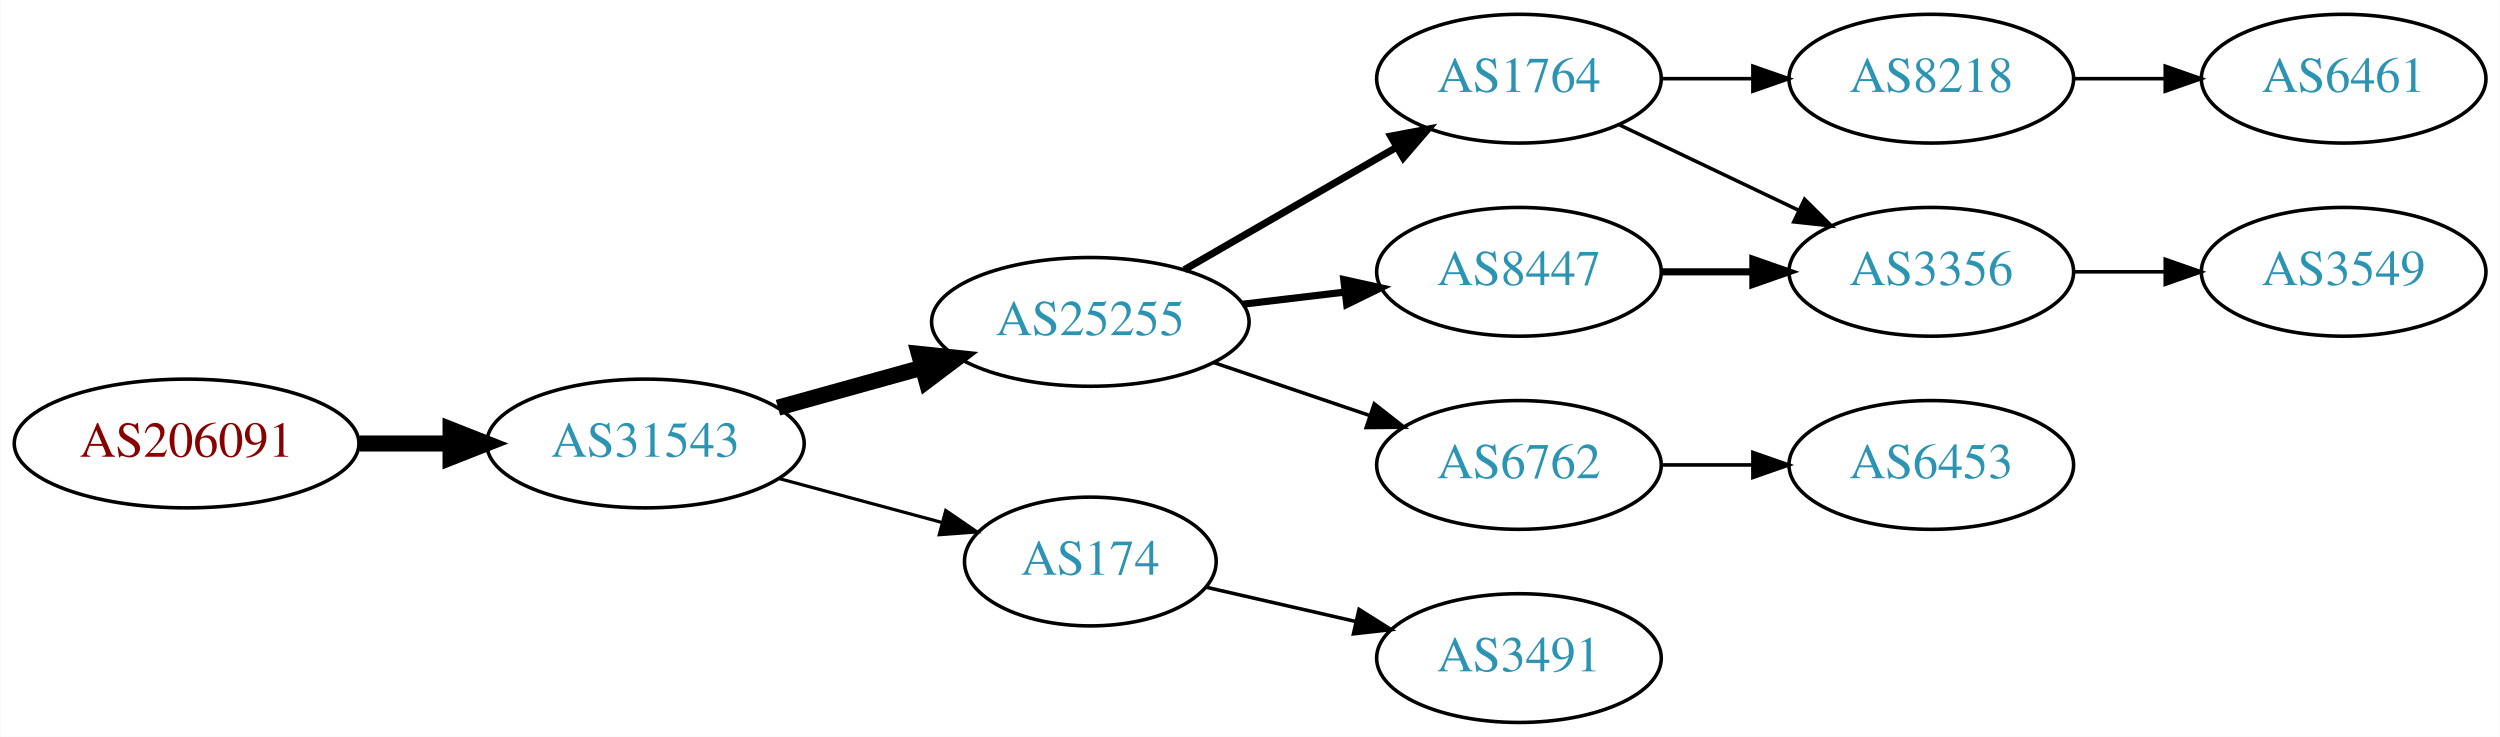
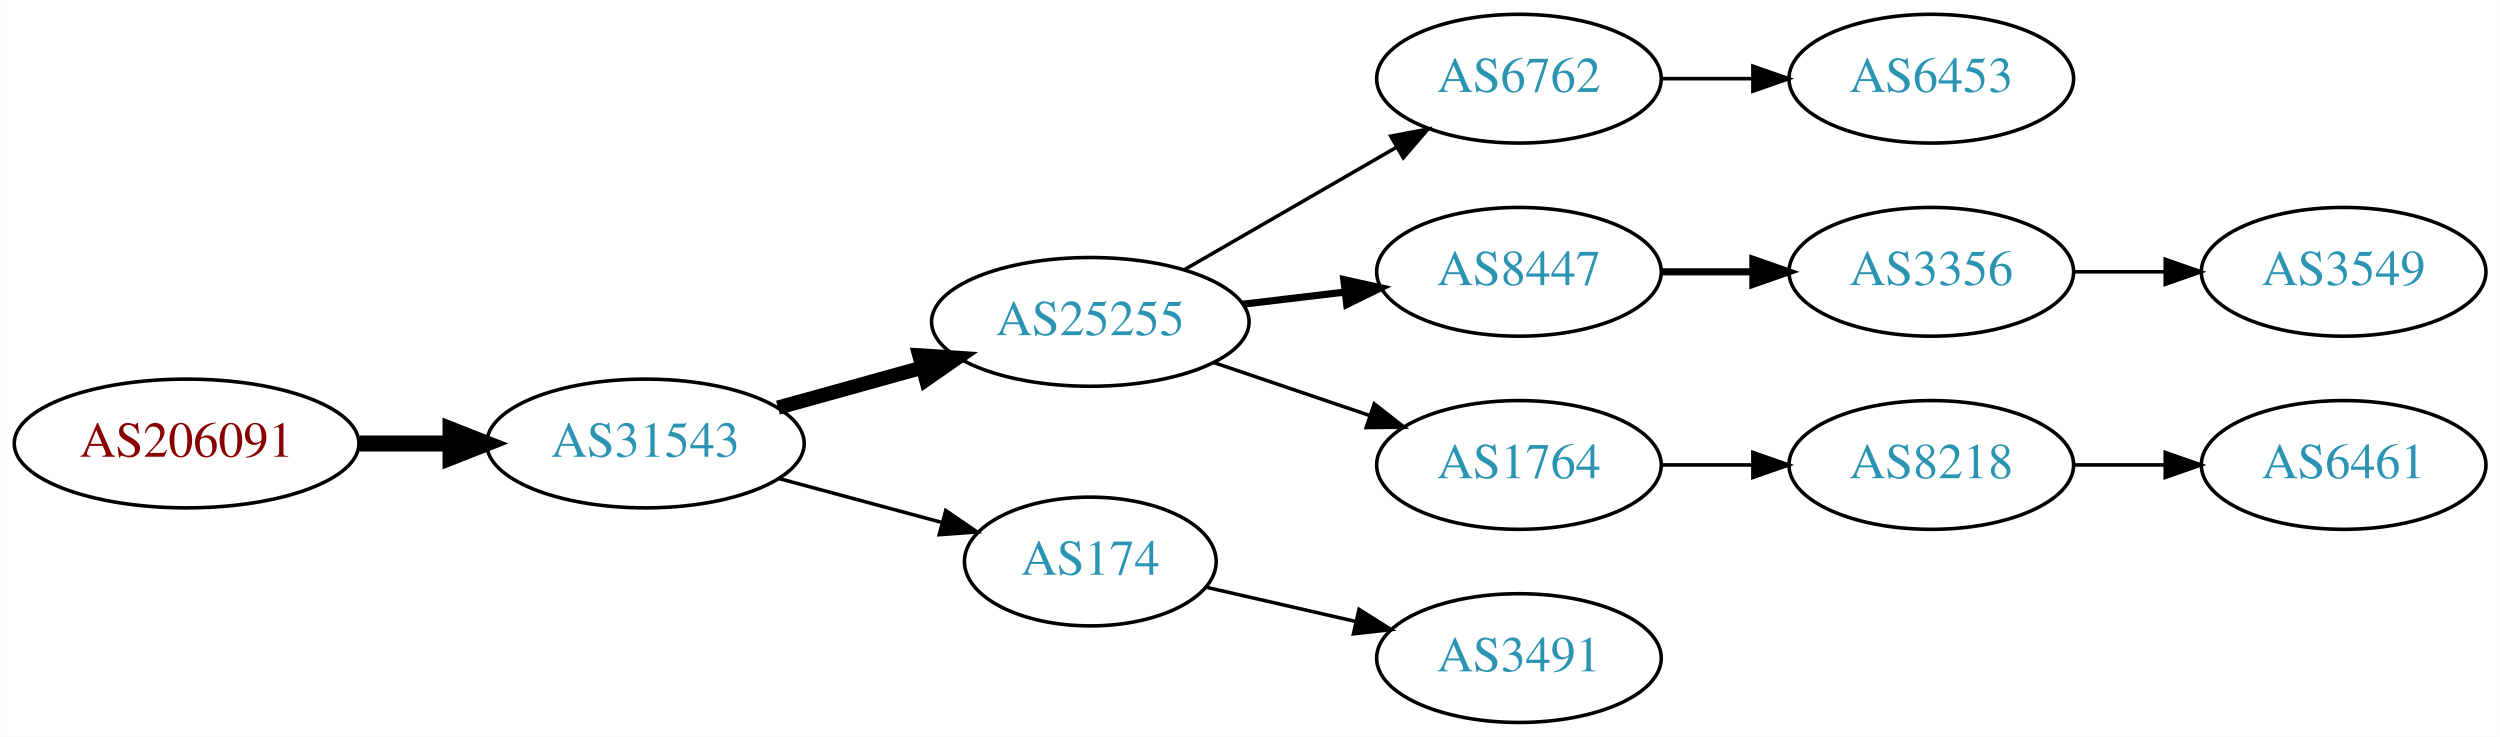
<svg xmlns="http://www.w3.org/2000/svg" xmlns:xlink="http://www.w3.org/1999/xlink" width="699pt" height="206pt" viewBox="0.00 0.00 698.85 206.00">
  <g id="graph0" class="graph" transform="scale(1 1) rotate(0) translate(4 202)">
    <polygon fill="white" stroke="none" points="-4,4 -4,-202 694.855,-202 694.855,4 -4,4" />
    <g id="node1" class="node">
      <g id="a_node1">
        <a xlink:href="/asn/206091" xlink:title="AS206091 ~ planet-digital [AT]">
          <ellipse fill="#ffffff" stroke="black" cx="48.096" cy="-78" rx="48.192" ry="18" />
          <text text-anchor="middle" x="48.096" y="-74.3" font-family="Times,serif" font-size="14.00" fill="#880000">AS206091</text>
        </a>
      </g>
    </g>
    <g id="node2" class="node">
      <g id="a_node2">
        <a xlink:href="/asn/31543" xlink:title="AS31543 ~ myNET gmbh [AT]">
          <ellipse fill="#ffffff" stroke="black" cx="176.388" cy="-78" rx="44.393" ry="18" />
          <text text-anchor="middle" x="176.388" y="-74.3" font-family="Times,serif" font-size="14.00" fill="#2c94b3">AS31543</text>
        </a>
      </g>
    </g>
    <g id="edge1" class="edge">
      <path fill="none" stroke="black" stroke-width="4.5" d="M96.481,-78C104.742,-78 113.386,-78 121.799,-78" />
      <polygon fill="black" stroke="black" stroke-width="4.5" points="121.904,-81.938 131.904,-78 121.904,-74.063 121.904,-81.938" />
    </g>
    <g id="node3" class="node">
      <g id="a_node3">
        <a xlink:href="/asn/25255" xlink:title="AS25255 ~ ==&gt; TELE2 AUSTRIA &lt;== [AT]">
          <ellipse fill="#ffffff" stroke="black" cx="300.78" cy="-112" rx="44.393" ry="18" />
          <text text-anchor="middle" x="300.78" y="-108.3" font-family="Times,serif" font-size="14.00" fill="#2c94b3">AS25255</text>
        </a>
      </g>
    </g>
    <g id="edge2" class="edge">
-       <path fill="none" stroke="black" stroke-width="4.5" d="M213.447,-88.017C226.034,-91.514 240.337,-95.487 253.631,-99.18" />
-       <polygon fill="black" stroke="black" stroke-width="4.5" points="252.866,-103.054 263.555,-101.937 254.974,-95.466 252.866,-103.054" />
+       <path fill="none" stroke="black" stroke-width="4" d="M213.447,-88.017C226.034,-91.514 240.337,-95.487 253.631,-99.18" />
+       <polygon fill="black" stroke="black" stroke-width="4" points="252.983,-102.633 263.555,-101.937 254.856,-95.888 252.983,-102.633" />
    </g>
    <g id="node4" class="node">
      <g id="a_node4">
        <a xlink:href="/asn/174" xlink:title="AS174 ~ Cogent Communications [US]">
          <ellipse fill="#ffffff" stroke="black" cx="300.78" cy="-45" rx="35.194" ry="18" />
          <text text-anchor="middle" x="300.78" y="-41.3" font-family="Times,serif" font-size="14.00" fill="#2c94b3">AS174</text>
        </a>
      </g>
    </g>
    <g id="edge3" class="edge">
-       <path fill="none" stroke="black" stroke-width="0.9" d="M213.778,-68.188C228.091,-64.329 244.583,-59.882 259.273,-55.922" />
-       <polygon fill="black" stroke="black" stroke-width="0.9" points="260.362,-59.253 269.106,-53.27 258.54,-52.494 260.362,-59.253" />
+       <path fill="none" stroke="black" d="M213.778,-68.188C228.091,-64.329 244.583,-59.882 259.273,-55.922" />
+       <polygon fill="black" stroke="black" points="260.362,-59.253 269.106,-53.27 258.54,-52.494 260.362,-59.253" />
    </g>
    <g id="node5" class="node">
      <g id="a_node5">
-         <a xlink:href="/asn/1764" xlink:title="AS1764 ~ NEXTLAYER-AS [AT]">
+         <a xlink:href="/asn/6762" xlink:title="AS6762 ~ TELECOM ITALIA SPARKLE S.p.A. [IT]">
          <ellipse fill="#ffffff" stroke="black" cx="420.622" cy="-180" rx="39.794" ry="18" />
-           <text text-anchor="middle" x="420.622" y="-176.3" font-family="Times,serif" font-size="14.00" fill="#2c94b3">AS1764</text>
+           <text text-anchor="middle" x="420.622" y="-176.3" font-family="Times,serif" font-size="14.00" fill="#2c94b3">AS6762</text>
        </a>
      </g>
    </g>
    <g id="edge4" class="edge">
-       <path fill="none" stroke="black" stroke-width="2" d="M327.06,-126.588C344.379,-136.582 367.53,-149.941 386.346,-160.799" />
-       <polygon fill="black" stroke="black" stroke-width="2" points="384.78,-163.935 395.191,-165.902 388.279,-157.872 384.78,-163.935" />
+       <path fill="none" stroke="black" d="M327.06,-126.588C344.379,-136.582 367.53,-149.941 386.346,-160.799" />
+       <polygon fill="black" stroke="black" points="384.78,-163.935 395.191,-165.902 388.279,-157.872 384.78,-163.935" />
    </g>
    <g id="node6" class="node">
      <g id="a_node6">
        <a xlink:href="/asn/8447" xlink:title="AS8447 ~ A1 Telekom Austria AG [AT]">
          <ellipse fill="#ffffff" stroke="black" cx="420.622" cy="-126" rx="39.794" ry="18" />
          <text text-anchor="middle" x="420.622" y="-122.3" font-family="Times,serif" font-size="14.00" fill="#2c94b3">AS8447</text>
        </a>
      </g>
    </g>
    <g id="edge5" class="edge">
      <path fill="none" stroke="black" stroke-width="2" d="M343.327,-116.936C352.573,-118.034 362.445,-119.207 371.917,-120.332" />
      <polygon fill="black" stroke="black" stroke-width="2" points="371.645,-123.825 381.988,-121.529 372.471,-116.874 371.645,-123.825" />
    </g>
    <g id="node7" class="node">
      <g id="a_node7">
-         <a xlink:href="/asn/6762" xlink:title="AS6762 ~ TELECOM ITALIA SPARKLE S.p.A. [IT]">
+         <a xlink:href="/asn/1764" xlink:title="AS1764 ~ NEXTLAYER-AS [AT]">
          <ellipse fill="#ffffff" stroke="black" cx="420.622" cy="-72" rx="39.794" ry="18" />
-           <text text-anchor="middle" x="420.622" y="-68.3" font-family="Times,serif" font-size="14.00" fill="#2c94b3">AS6762</text>
+           <text text-anchor="middle" x="420.622" y="-68.3" font-family="Times,serif" font-size="14.00" fill="#2c94b3">AS1764</text>
        </a>
      </g>
    </g>
    <g id="edge6" class="edge">
      <path fill="none" stroke="black" d="M335.233,-100.645C348.834,-96.028 364.676,-90.651 378.938,-85.81" />
      <polygon fill="black" stroke="black" points="380.167,-89.089 388.511,-82.56 377.917,-82.46 380.167,-89.089" />
    </g>
-     <g id="node11" class="node">
-       <g id="a_node11">
+     <g id="node9" class="node">
+       <g id="a_node9">
        <a xlink:href="/asn/3491" xlink:title="AS3491 ~ PCCW Global, Inc. [US]">
          <ellipse fill="#ffffff" stroke="black" cx="420.622" cy="-18" rx="39.794" ry="18" />
          <text text-anchor="middle" x="420.622" y="-14.3" font-family="Times,serif" font-size="14.00" fill="#2c94b3">AS3491</text>
        </a>
      </g>
    </g>
-     <g id="edge11" class="edge">
+     <g id="edge8" class="edge">
      <path fill="none" stroke="black" d="M333.05,-37.835C345.889,-34.894 360.994,-31.433 374.961,-28.233" />
      <polygon fill="black" stroke="black" points="375.916,-31.605 384.882,-25.96 374.353,-24.782 375.916,-31.605" />
    </g>
    <g id="node8" class="node">
      <g id="a_node8">
-         <a xlink:href="/asn/8218" xlink:title="AS8218 ~ legacy Neotelecoms [FR]">
+         <a xlink:href="/asn/6453" xlink:title="AS6453 ~ TATA COMMUNICATIONS (AMERICA) INC [US]">
          <ellipse fill="#ffffff" stroke="black" cx="535.915" cy="-180" rx="39.794" ry="18" />
-           <text text-anchor="middle" x="535.915" y="-176.3" font-family="Times,serif" font-size="14.00" fill="#2c94b3">AS8218</text>
+           <text text-anchor="middle" x="535.915" y="-176.3" font-family="Times,serif" font-size="14.00" fill="#2c94b3">AS6453</text>
        </a>
      </g>
    </g>
    <g id="edge7" class="edge">
      <path fill="none" stroke="black" d="M460.294,-180C468.497,-180 477.261,-180 485.794,-180" />
      <polygon fill="black" stroke="black" points="486.033,-183.5 496.033,-180 486.033,-176.5 486.033,-183.5" />
    </g>
-     <g id="node9" class="node">
-       <g id="a_node9">
+     <g id="node10" class="node">
+       <g id="a_node10">
        <a xlink:href="/asn/3356" xlink:title="AS3356 ~ Level 3 Parent, LLC [US]">
          <ellipse fill="#ffffff" stroke="black" cx="535.915" cy="-126" rx="39.794" ry="18" />
          <text text-anchor="middle" x="535.915" y="-122.3" font-family="Times,serif" font-size="14.00" fill="#2c94b3">AS3356</text>
        </a>
      </g>
    </g>
-     <g id="edge8" class="edge">
-       <path fill="none" stroke="black" d="M448.759,-167.066C463.753,-159.919 482.574,-150.948 498.797,-143.215" />
-       <polygon fill="black" stroke="black" points="500.479,-146.291 508,-138.829 497.467,-139.972 500.479,-146.291" />
-     </g>
-     <g id="edge10" class="edge">
+     <g id="edge9" class="edge">
      <path fill="none" stroke="black" stroke-width="2" d="M460.294,-126C468.497,-126 477.261,-126 485.794,-126" />
      <polygon fill="black" stroke="black" stroke-width="2" points="486.033,-129.5 496.033,-126 486.033,-122.5 486.033,-129.5" />
    </g>
    <g id="node12" class="node">
      <g id="a_node12">
-         <a xlink:href="/asn/6453" xlink:title="AS6453 ~ TATA COMMUNICATIONS (AMERICA) INC [US]">
+         <a xlink:href="/asn/8218" xlink:title="AS8218 ~ legacy Neotelecoms [FR]">
          <ellipse fill="#ffffff" stroke="black" cx="535.915" cy="-72" rx="39.794" ry="18" />
-           <text text-anchor="middle" x="535.915" y="-68.3" font-family="Times,serif" font-size="14.00" fill="#2c94b3">AS6453</text>
+           <text text-anchor="middle" x="535.915" y="-68.3" font-family="Times,serif" font-size="14.00" fill="#2c94b3">AS8218</text>
        </a>
      </g>
    </g>
-     <g id="edge12" class="edge">
+     <g id="edge11" class="edge">
      <path fill="none" stroke="black" d="M460.294,-72C468.497,-72 477.261,-72 485.794,-72" />
      <polygon fill="black" stroke="black" points="486.033,-75.5 496.033,-72 486.033,-68.5 486.033,-75.5" />
    </g>
-     <g id="node10" class="node">
-       <g id="a_node10">
-         <a xlink:href="/asn/6461" xlink:title="AS6461 ~ Zayo Bandwidth [US]">
-           <ellipse fill="#ffffff" stroke="black" cx="651.208" cy="-180" rx="39.794" ry="18" />
-           <text text-anchor="middle" x="651.208" y="-176.3" font-family="Times,serif" font-size="14.00" fill="#2c94b3">AS6461</text>
-         </a>
-       </g>
-     </g>
-     <g id="edge9" class="edge">
-       <path fill="none" stroke="black" d="M575.587,-180C583.79,-180 592.554,-180 601.087,-180" />
-       <polygon fill="black" stroke="black" points="601.326,-183.5 611.326,-180 601.326,-176.5 601.326,-183.5" />
-     </g>
-     <g id="node13" class="node">
-       <g id="a_node13">
+     <g id="node11" class="node">
+       <g id="a_node11">
        <a xlink:href="/asn/3549" xlink:title="AS3549 ~ Level 3 Parent, LLC [US]">
          <ellipse fill="#ffffff" stroke="black" cx="651.208" cy="-126" rx="39.794" ry="18" />
          <text text-anchor="middle" x="651.208" y="-122.3" font-family="Times,serif" font-size="14.00" fill="#2c94b3">AS3549</text>
        </a>
      </g>
    </g>
-     <g id="edge13" class="edge">
+     <g id="edge10" class="edge">
      <path fill="none" stroke="black" d="M575.587,-126C583.79,-126 592.554,-126 601.087,-126" />
      <polygon fill="black" stroke="black" points="601.326,-129.5 611.326,-126 601.326,-122.5 601.326,-129.5" />
    </g>
+     <g id="node13" class="node">
+       <g id="a_node13">
+         <a xlink:href="/asn/6461" xlink:title="AS6461 ~ Zayo Bandwidth [US]">
+           <ellipse fill="#ffffff" stroke="black" cx="651.208" cy="-72" rx="39.794" ry="18" />
+           <text text-anchor="middle" x="651.208" y="-68.3" font-family="Times,serif" font-size="14.00" fill="#2c94b3">AS6461</text>
+         </a>
+       </g>
+     </g>
+     <g id="edge12" class="edge">
+       <path fill="none" stroke="black" d="M575.587,-72C583.79,-72 592.554,-72 601.087,-72" />
+       <polygon fill="black" stroke="black" points="601.326,-75.5 611.326,-72 601.326,-68.5 601.326,-75.5" />
+     </g>
  </g>
</svg>
